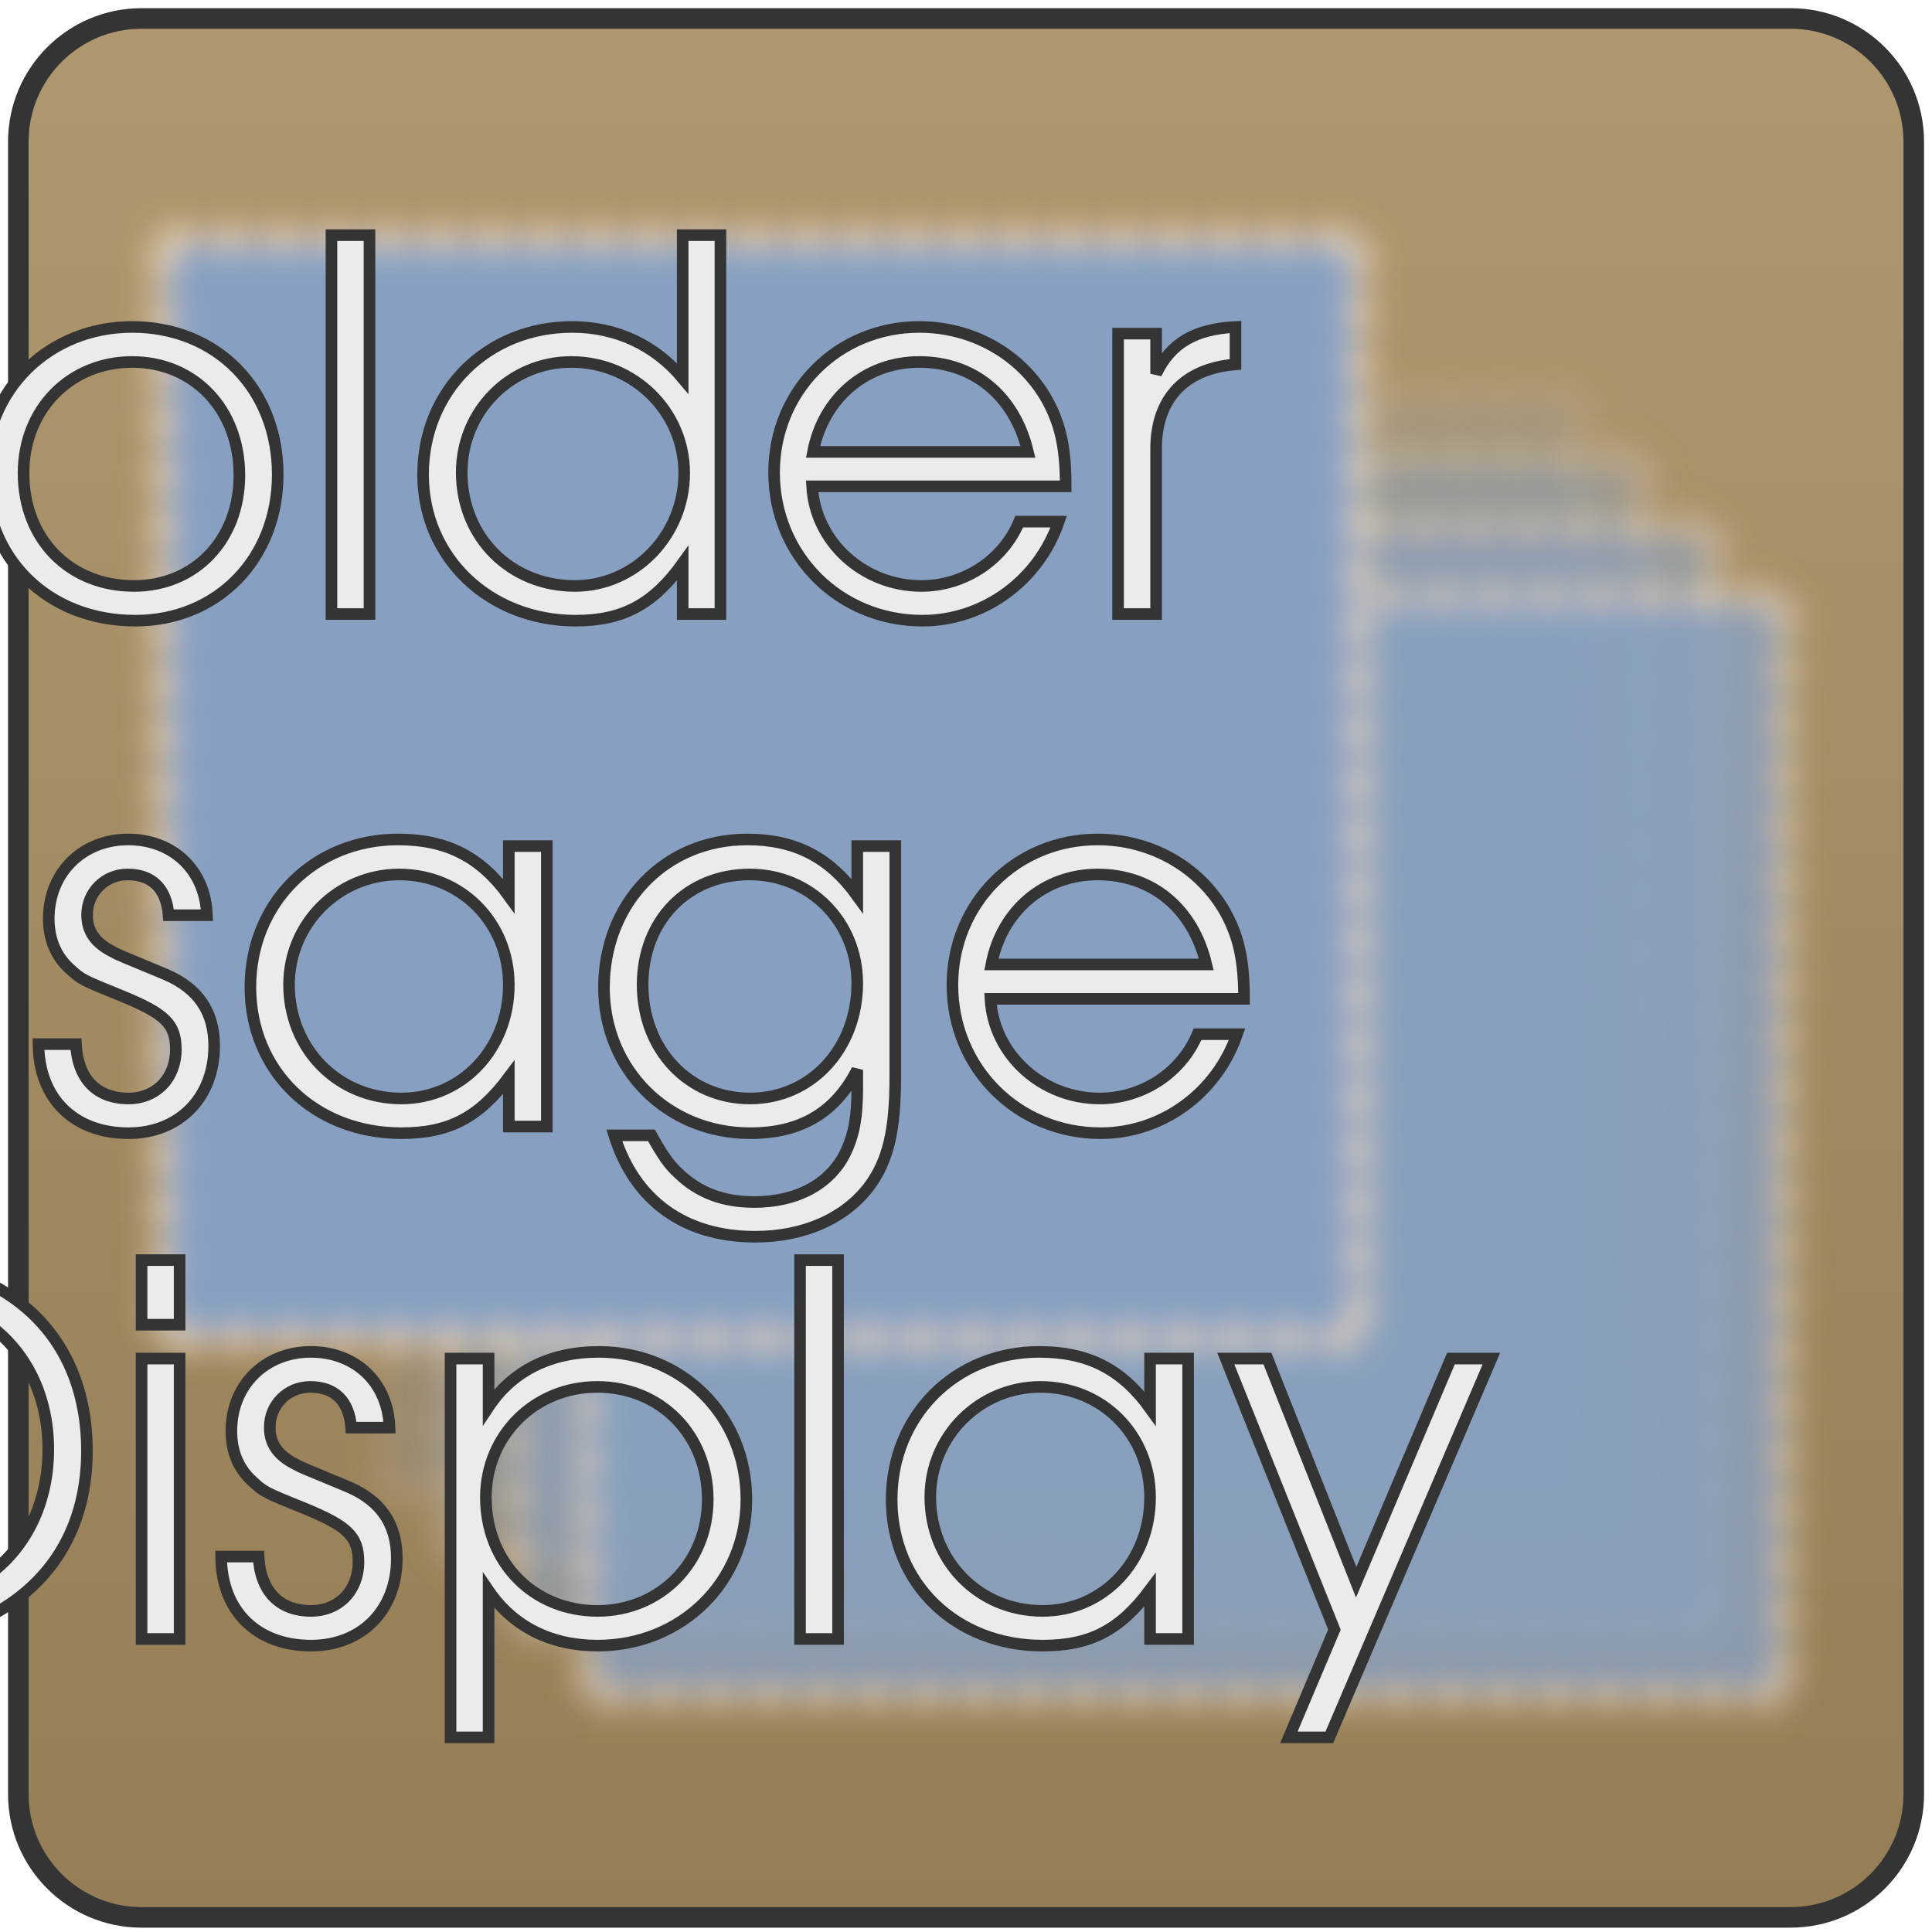
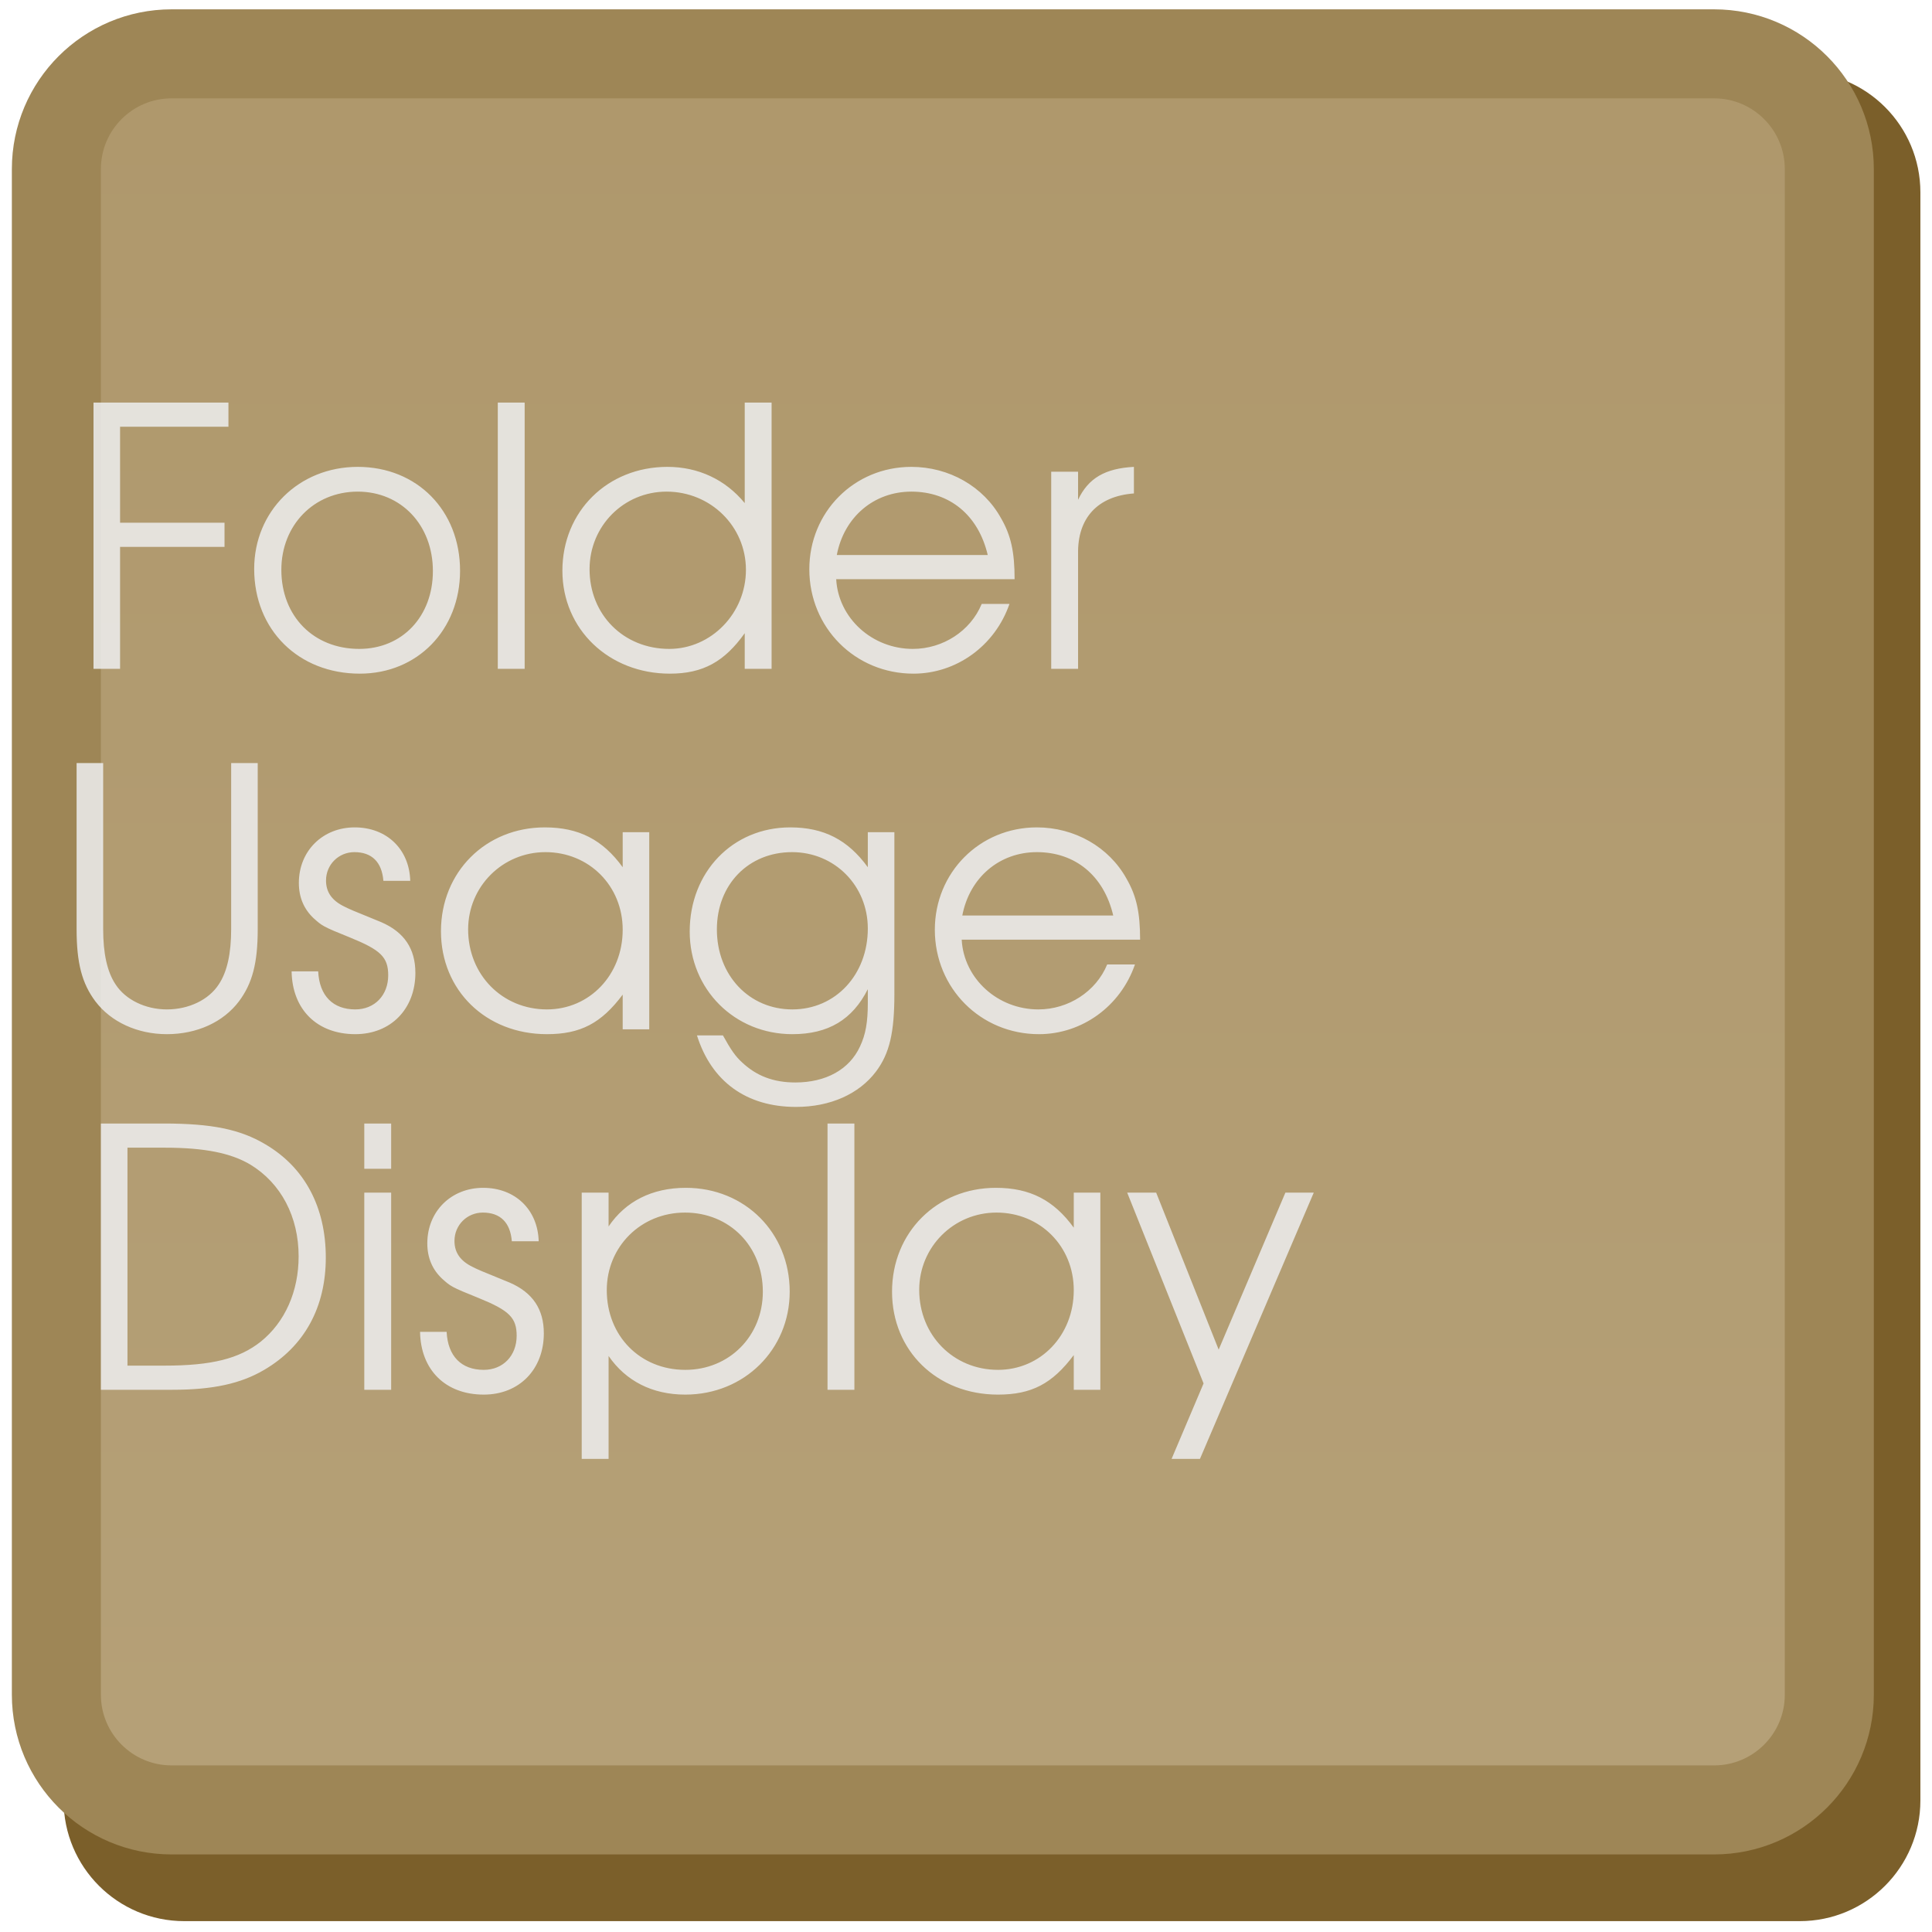
<svg xmlns="http://www.w3.org/2000/svg" xmlns:xlink="http://www.w3.org/1999/xlink" width="100" height="100" id="svg2" version="1.1">
  <defs id="defs4">
+     <linearGradient id="linearGradient4370">
+       <stop style="stop-color:#af986c;stop-opacity:1;" offset="0" id="stop4372" />
+       <stop style="stop-color:#b5a077;stop-opacity:1;" offset="1" id="stop4374" />
+     </linearGradient>
    <linearGradient id="linearGradient4201">
-       <stop style="stop-color:#af986f;stop-opacity:1;" offset="0" id="stop4203" />
+       <stop style="stop-color:#f0e6d3;stop-opacity:1;" offset="0" id="stop4203" />
      <stop style="stop-color:#957d55;stop-opacity:1;" offset="1" id="stop4205" />
    </linearGradient>
    <linearGradient id="linearGradient3863">
      <stop style="stop-color:#af986f;stop-opacity:0.941;" offset="0" id="stop3865" />
      <stop style="stop-color:#af9860;stop-opacity:0;" offset="1" id="stop3867" />
    </linearGradient>
    <linearGradient id="linearGradient3755">
      <stop style="stop-color:#ebebef;stop-opacity:1;" offset="0" id="stop3757" />
      <stop style="stop-color:#bfbfbf;stop-opacity:1;" offset="1" id="stop3759" />
    </linearGradient>
-     <linearGradient xlink:href="#linearGradient4201" id="linearGradient4207" x1="50.645" y1="952.908" x2="50.645" y2="1051.597" gradientUnits="userSpaceOnUse" />
-     <filter id="filter4229">
-       <feGaussianBlur stdDeviation="0.872" id="feGaussianBlur4231" />
+     <filter id="filter4292">
+       <feGaussianBlur stdDeviation="1.055" id="feGaussianBlur4294" />
    </filter>
-     <filter id="filter4233">
-       <feGaussianBlur stdDeviation="0.872" id="feGaussianBlur4235" />
-     </filter>
-     <filter id="filter4237">
-       <feGaussianBlur stdDeviation="0.872" id="feGaussianBlur4239" />
-     </filter>
-     <filter id="filter4241">
-       <feGaussianBlur stdDeviation="0.872" id="feGaussianBlur4243" />
-     </filter>
-     <filter id="filter4245">
-       <feGaussianBlur stdDeviation="0.872" id="feGaussianBlur4247" />
-     </filter>
+     <linearGradient xlink:href="#linearGradient4370" id="linearGradient4376" x1="48.075" y1="956.996" x2="48.075" y2="1043.793" gradientUnits="userSpaceOnUse" />
  </defs>
  <g id="layer1" transform="translate(0,-952.3622)">
-     <rect style="fill:url(#linearGradient4207);fill-opacity:1;stroke:#343434;stroke-width:1.064;stroke-linejoin:miter;stroke-miterlimit:4;stroke-opacity:1;stroke-dasharray:none;stroke-dashoffset:0" id="rect4033" width="98.107" height="98.287" x="0.949" y="953.318" rx="6.377" />
-     <rect style="opacity:0.2;fill:#87a0c1;fill-opacity:1;fill-rule:evenodd;stroke:#f7dfbb;stroke-width:0.988;stroke-linecap:butt;stroke-linejoin:round;stroke-miterlimit:4;stroke-opacity:1;stroke-dasharray:1.975, 0.988;stroke-dashoffset:0;filter:url(#filter4245)" id="rect2985" width="67.838" height="62.351" x="16.722" y="969.407" transform="matrix(0.915762,0,0,0.915762,4.573372,85.00093)" />
-     <rect y="972.898" x="20.214" height="62.351" width="67.838" id="rect3755" style="opacity:0.4;fill:#87a0c1;fill-opacity:1;fill-rule:evenodd;stroke:#f7dfbb;stroke-width:0.988;stroke-linecap:butt;stroke-linejoin:round;stroke-miterlimit:4;stroke-opacity:1;stroke-dasharray:1.975, 0.988;stroke-dashoffset:0;filter:url(#filter4241)" transform="matrix(0.915762,0,0,0.915762,4.573372,85.00093)" />
-     <rect style="opacity:0.6;fill:#87a0c1;fill-opacity:1;fill-rule:evenodd;stroke:#f7dfbb;stroke-width:0.988;stroke-linecap:butt;stroke-linejoin:round;stroke-miterlimit:4;stroke-opacity:1;stroke-dasharray:1.975, 0.988;stroke-dashoffset:0;filter:url(#filter4237)" id="rect3757" width="67.838" height="62.351" x="24.164" y="976.849" transform="matrix(0.915762,0,0,0.915762,4.573372,85.00093)" />
-     <rect y="980.799" x="28.115" height="62.351" width="67.838" id="rect3759" style="opacity:0.8;fill:#87a0c1;fill-opacity:1;fill-rule:evenodd;stroke:#f7dfbb;stroke-width:0.988;stroke-linecap:butt;stroke-linejoin:round;stroke-miterlimit:4;stroke-opacity:1;stroke-dasharray:1.975, 0.988;stroke-dashoffset:0;filter:url(#filter4233)" transform="matrix(0.915762,0,0,0.915762,4.573372,85.00093)" />
-     <rect style="fill:#87a0c1;fill-opacity:1;fill-rule:evenodd;stroke:#f7dfbb;stroke-width:0.988;stroke-linecap:butt;stroke-linejoin:round;stroke-miterlimit:4;stroke-opacity:1;stroke-dasharray:1.975, 0.988;stroke-dashoffset:0;filter:url(#filter4229)" id="rect3761" width="67.838" height="62.351" x="4.082" y="960.549" transform="matrix(0.915762,0,0,0.915762,4.573372,85.00093)" />
-     <text xml:space="preserve" style="font-size:26.524px;font-style:normal;font-weight:normal;text-align:center;line-height:100%;letter-spacing:0px;word-spacing:0px;text-anchor:middle;fill:#ebebeb;fill-opacity:1;stroke:#343434;stroke-width:0.6;stroke-miterlimit:4;stroke-opacity:1;stroke-dasharray:none;font-family:Sans" x="48.917" y="984.146" id="text4193">
-       <tspan x="48.917" y="984.146" style="font-style:normal;font-variant:normal;font-weight:normal;font-stretch:normal;text-align:center;line-height:100%;text-anchor:middle;stroke:#343434;stroke-width:0.6;stroke-miterlimit:4;stroke-opacity:1;stroke-dasharray:none;font-family:URW Gothic L;-inkscape-font-specification:URW Gothic L" id="tspan4849">Folder</tspan>
-       <tspan x="48.917" y="1010.67" style="font-style:normal;font-variant:normal;font-weight:normal;font-stretch:normal;text-align:center;line-height:100%;text-anchor:middle;stroke:#343434;stroke-width:0.6;stroke-miterlimit:4;stroke-opacity:1;stroke-dasharray:none;font-family:URW Gothic L;-inkscape-font-specification:URW Gothic L" id="tspan6601">Usage</tspan>
-       <tspan x="48.917" y="1037.194" style="font-style:normal;font-variant:normal;font-weight:normal;font-stretch:normal;text-align:center;line-height:100%;text-anchor:middle;stroke:#343434;stroke-width:0.6;stroke-miterlimit:4;stroke-opacity:1;stroke-dasharray:none;font-family:URW Gothic L;-inkscape-font-specification:URW Gothic L" id="tspan6603">Display</tspan>
+     <rect rx="6.247" y="956.075" x="3.293" height="95.725" width="96.106" id="rect4308" style="fill:#7b5f2a;fill-opacity:1;stroke:none" />
+     <rect style="fill:url(#linearGradient4376);fill-opacity:1;stroke:#9e8656;stroke-width:4.608;stroke-miterlimit:4;stroke-opacity:1;stroke-dasharray:none" id="rect4033" width="91.767" height="90.894" x="2.918" y="955.149" rx="5.965" />
+     <text xml:space="preserve" style="font-size:18.659px;font-style:normal;font-weight:normal;text-align:center;line-height:100%;letter-spacing:0px;word-spacing:0px;text-anchor:middle;fill:#ebebeb;fill-opacity:0.878;stroke:none;font-family:Sans" x="48.118" y="986.979" id="text4193">
+       <tspan x="48.118" y="986.979" style="font-style:normal;font-variant:normal;font-weight:normal;font-stretch:normal;text-align:center;line-height:100%;text-anchor:middle;fill:#ebebeb;fill-opacity:0.878;stroke:none;font-family:URW Gothic L;-inkscape-font-specification:URW Gothic L" id="tspan4502">Folder</tspan>
+       <tspan x="48.118" y="1005.639" style="font-style:normal;font-variant:normal;font-weight:normal;font-stretch:normal;text-align:center;line-height:100%;text-anchor:middle;fill:#ebebeb;fill-opacity:0.878;stroke:none;font-family:URW Gothic L;-inkscape-font-specification:URW Gothic L" id="tspan4563">Usage</tspan>
+       <tspan x="48.118" y="1024.298" style="font-style:normal;font-variant:normal;font-weight:normal;font-stretch:normal;text-align:center;line-height:100%;text-anchor:middle;fill:#ebebeb;fill-opacity:0.878;stroke:none;font-family:URW Gothic L;-inkscape-font-specification:URW Gothic L" id="tspan4565">Display</tspan>
    </text>
  </g>
</svg>
